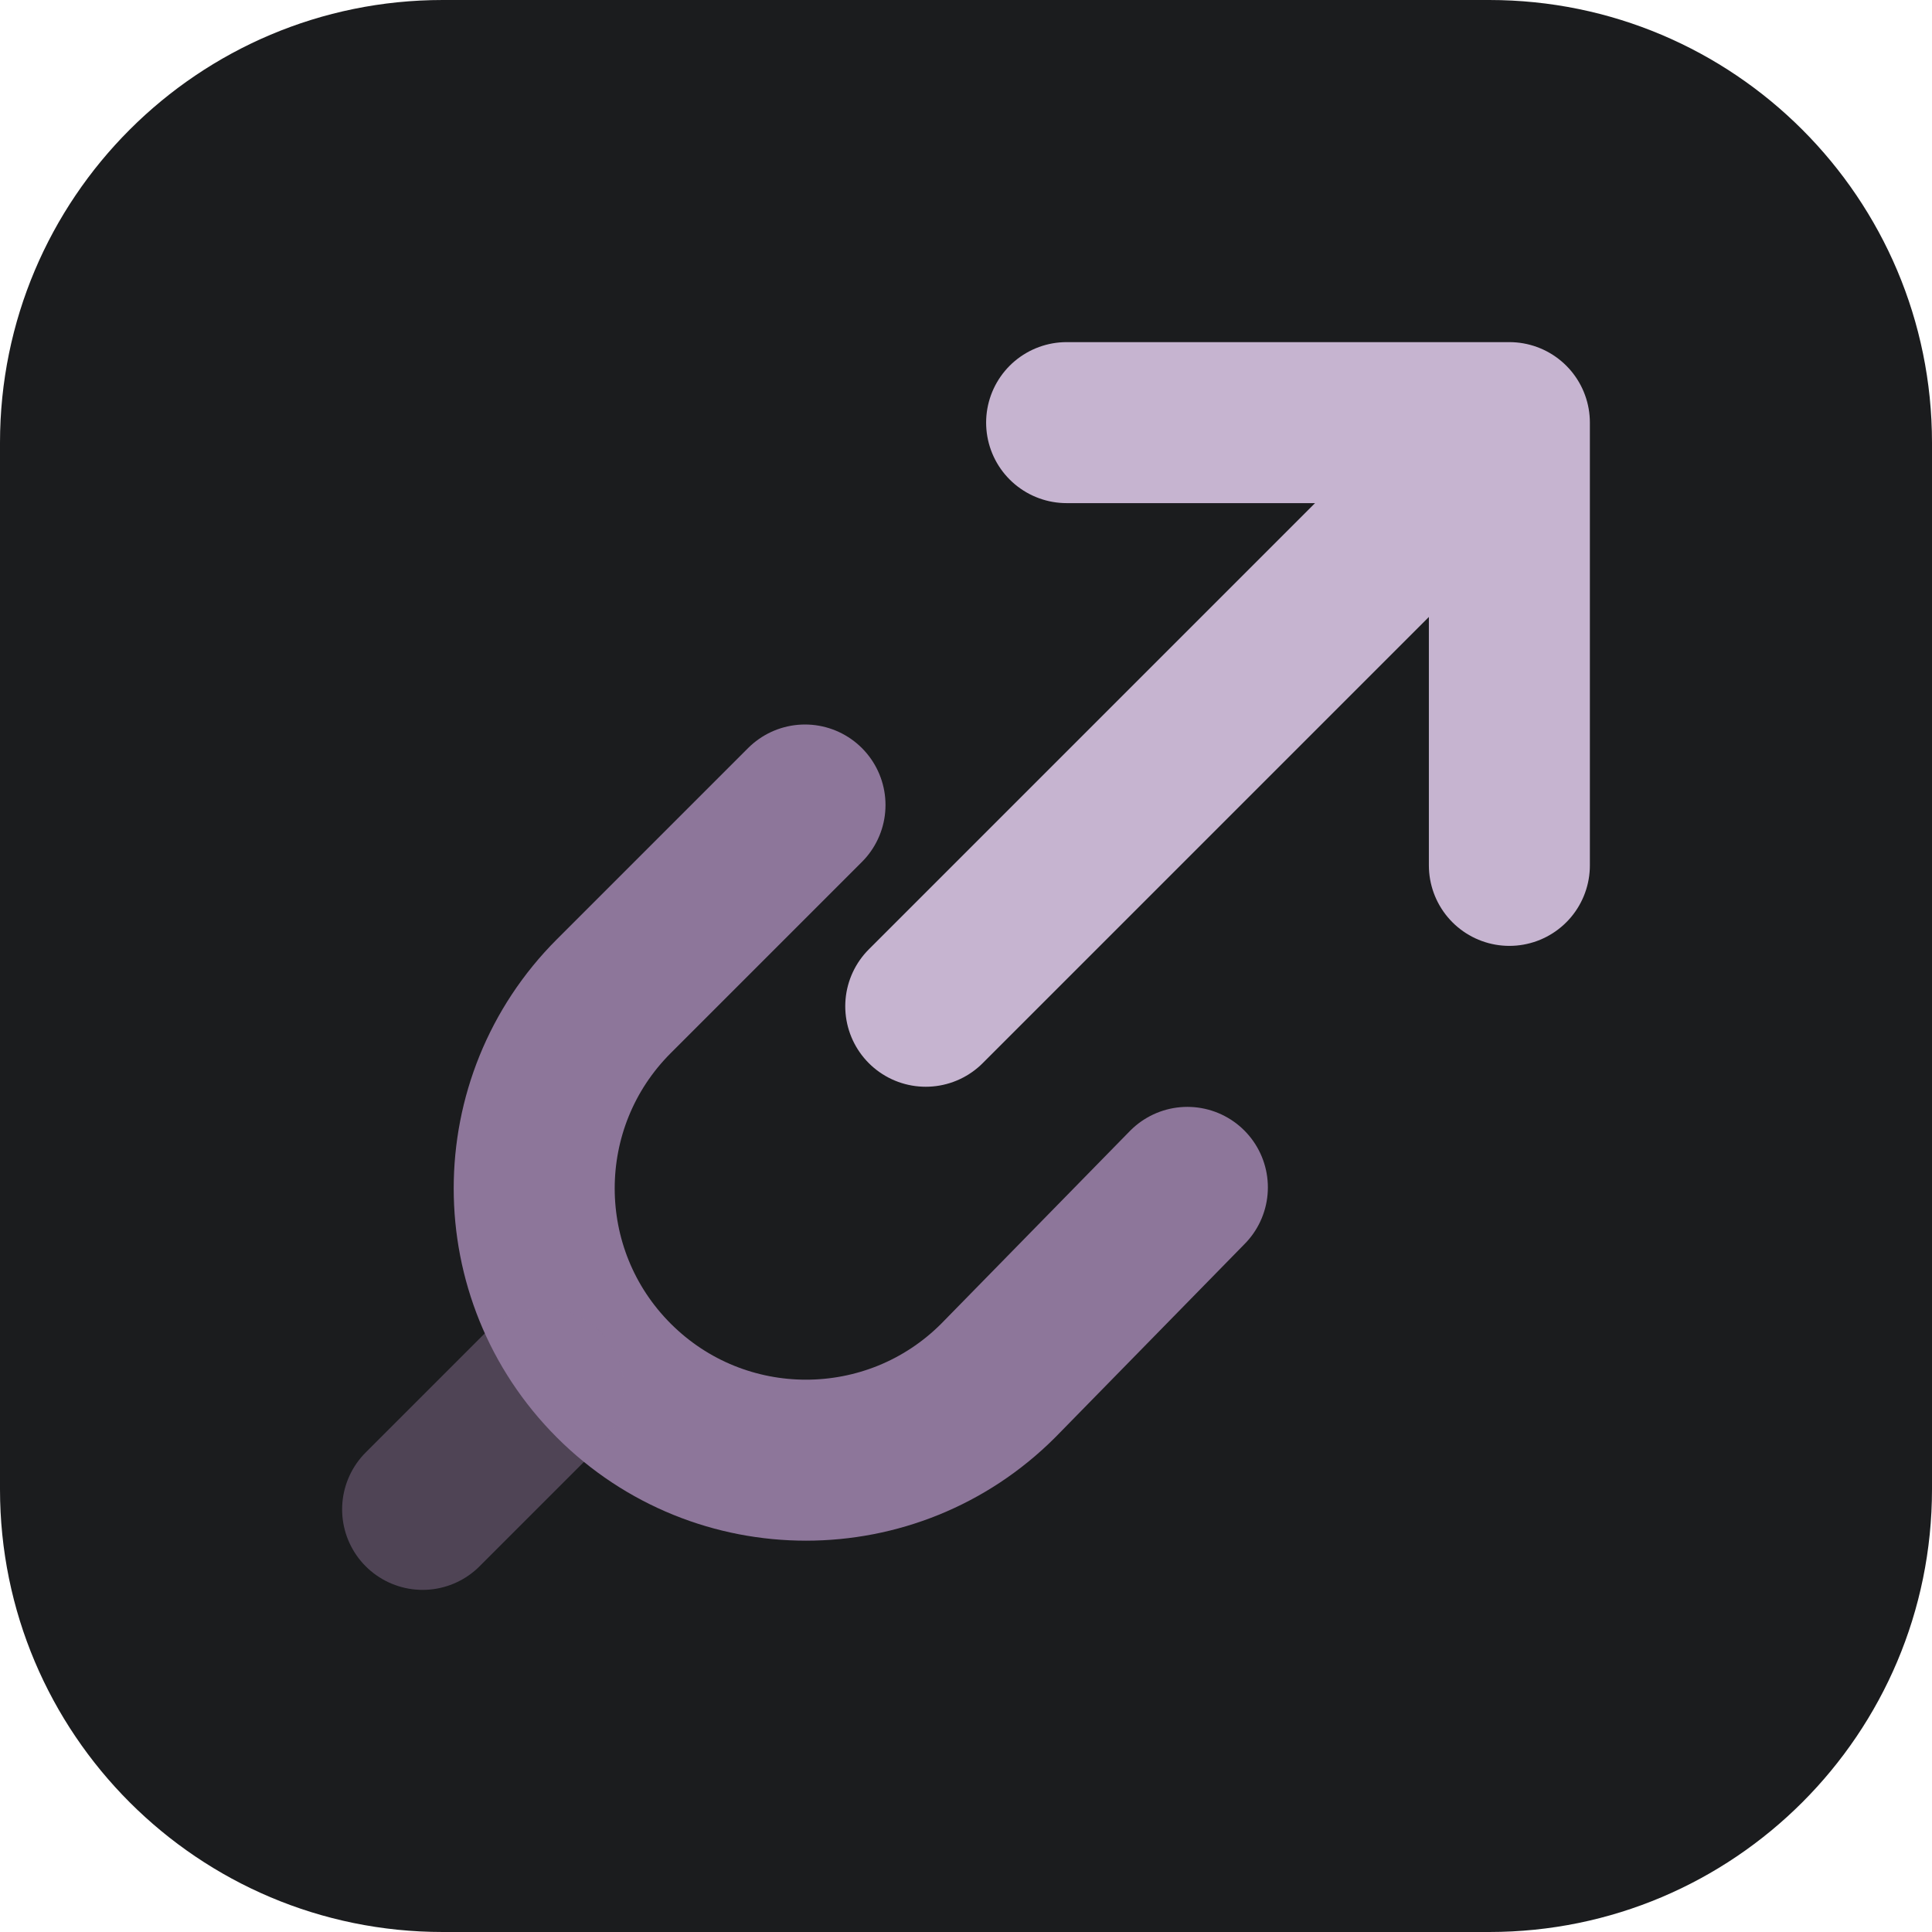
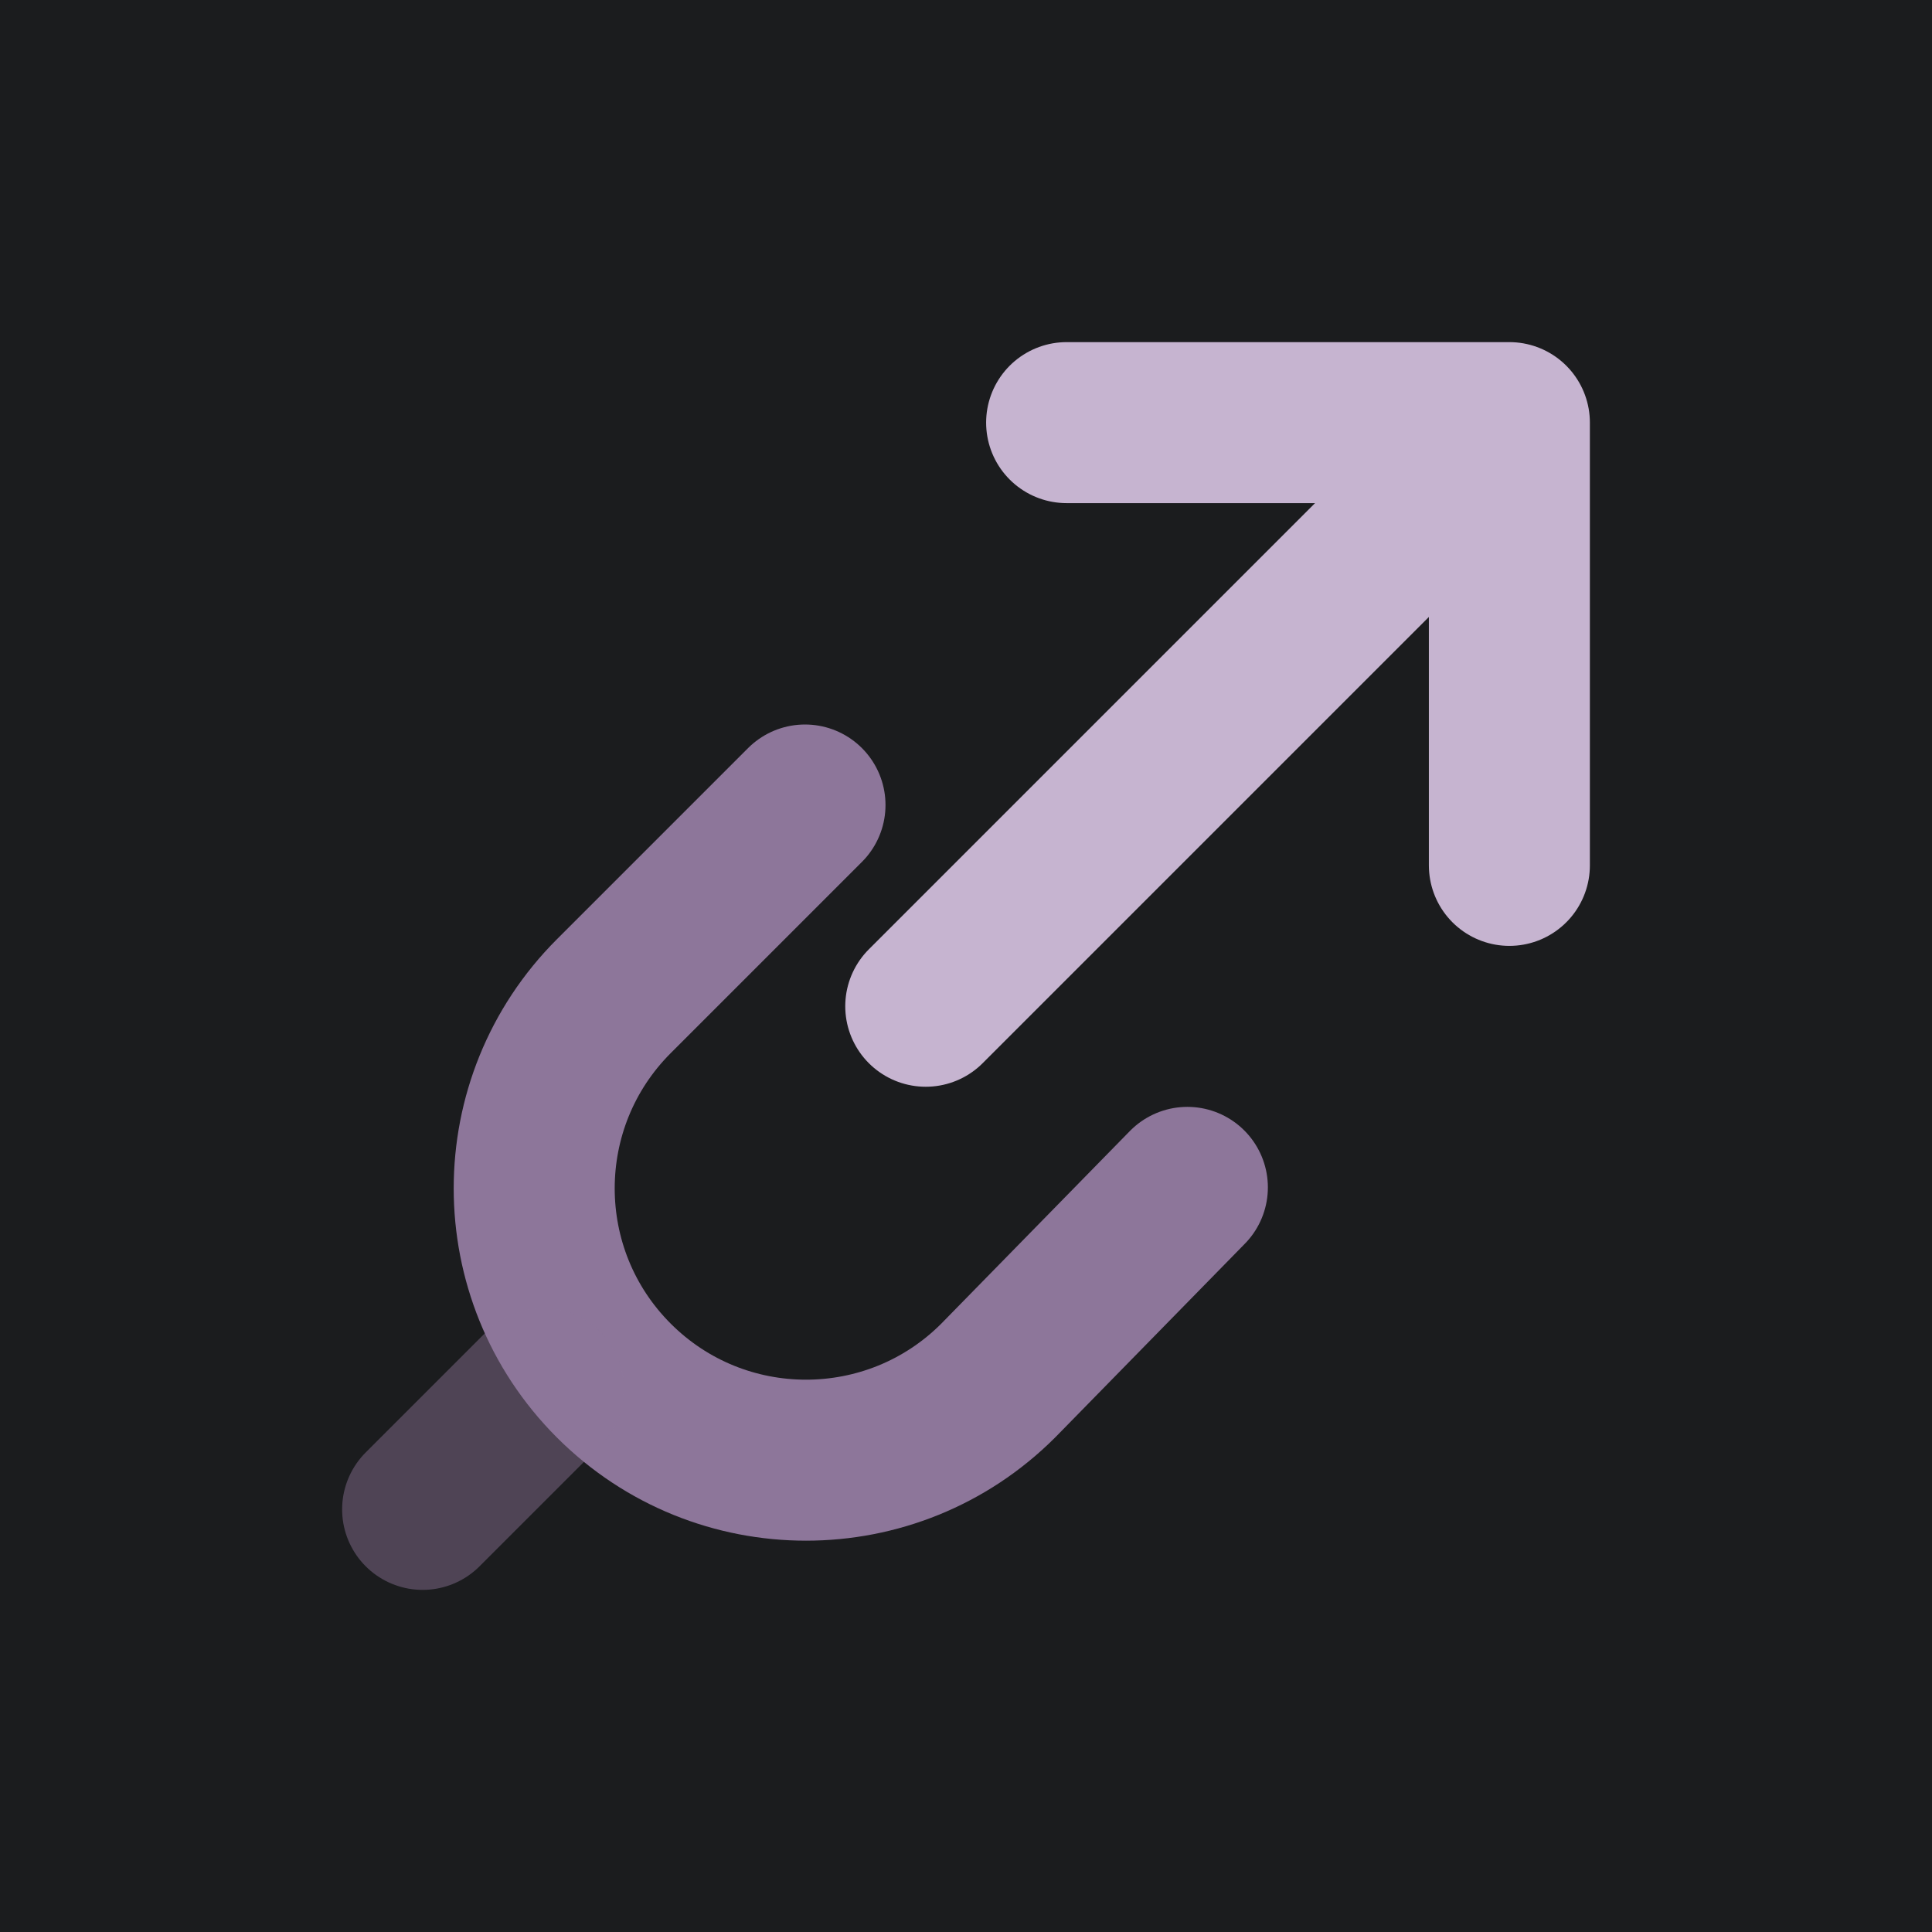
<svg xmlns="http://www.w3.org/2000/svg" viewBox="0 0 96 96" width="96" height="96" role="img" aria-label="Launcher">
-   <rect width="96" height="96" rx="22" fill="#1B1C1E" />
+   <rect width="96" height="96" fill="#1B1C1E" />
  <g fill="none" stroke-linecap="round" stroke-linejoin="round">
    <path d="M40 40 30.5 49.5a13.5 13.5 0 0 0 19.1 19.1L59 59" stroke="#8D769A" stroke-width="8" />
    <path d="M27 69 21 75" stroke="#8D769A" stroke-width="8" opacity=".45" />
    <path d="M46 50 72 24" stroke="#C6B4D0" stroke-width="8" />
    <path d="M53 21h22v22" stroke="#C6B4D0" stroke-width="8" />
  </g>
</svg>
